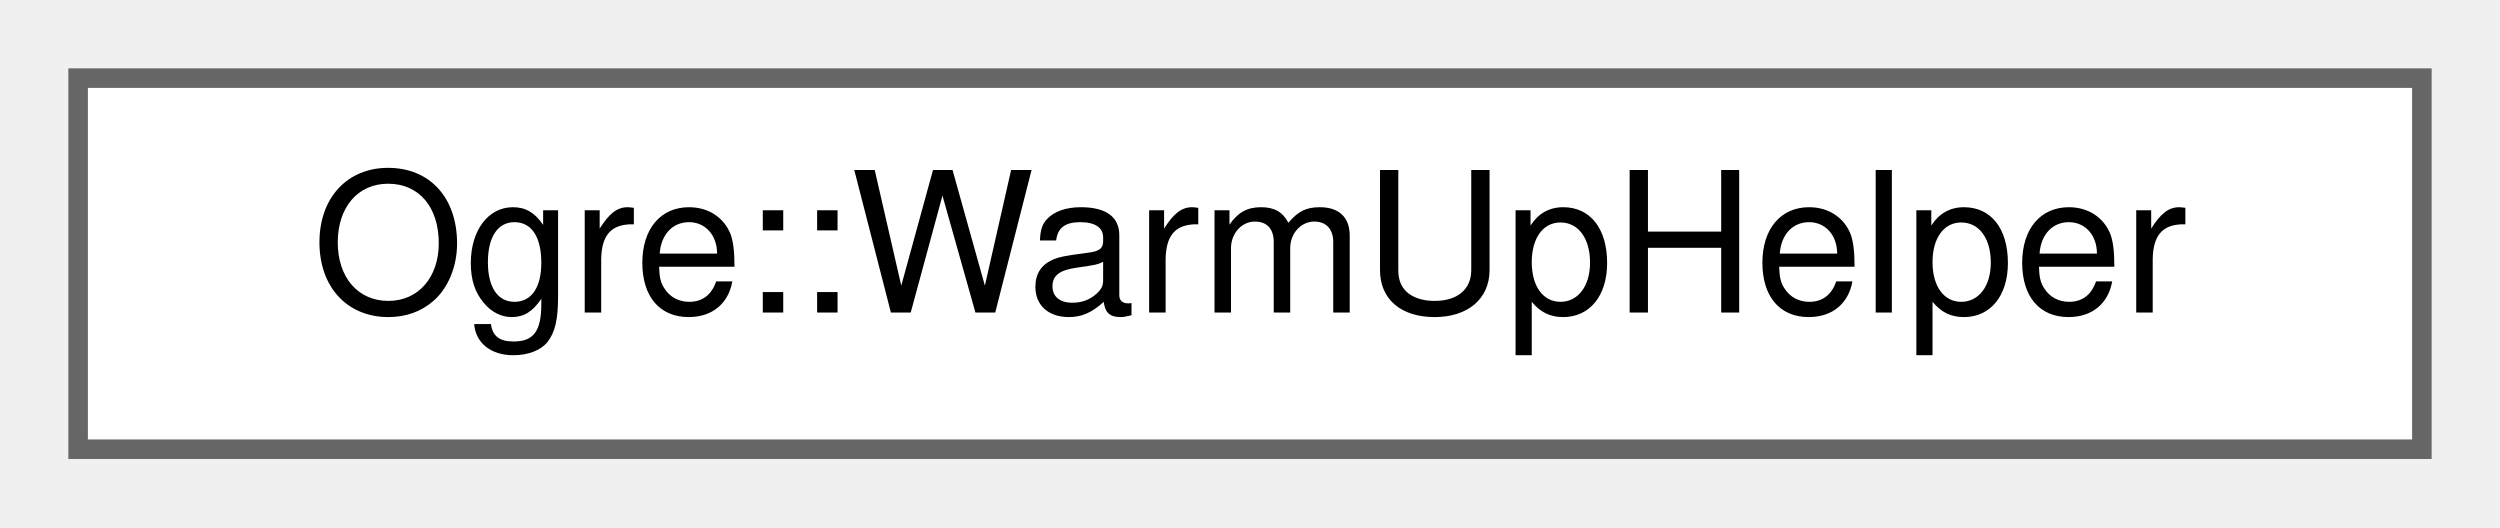
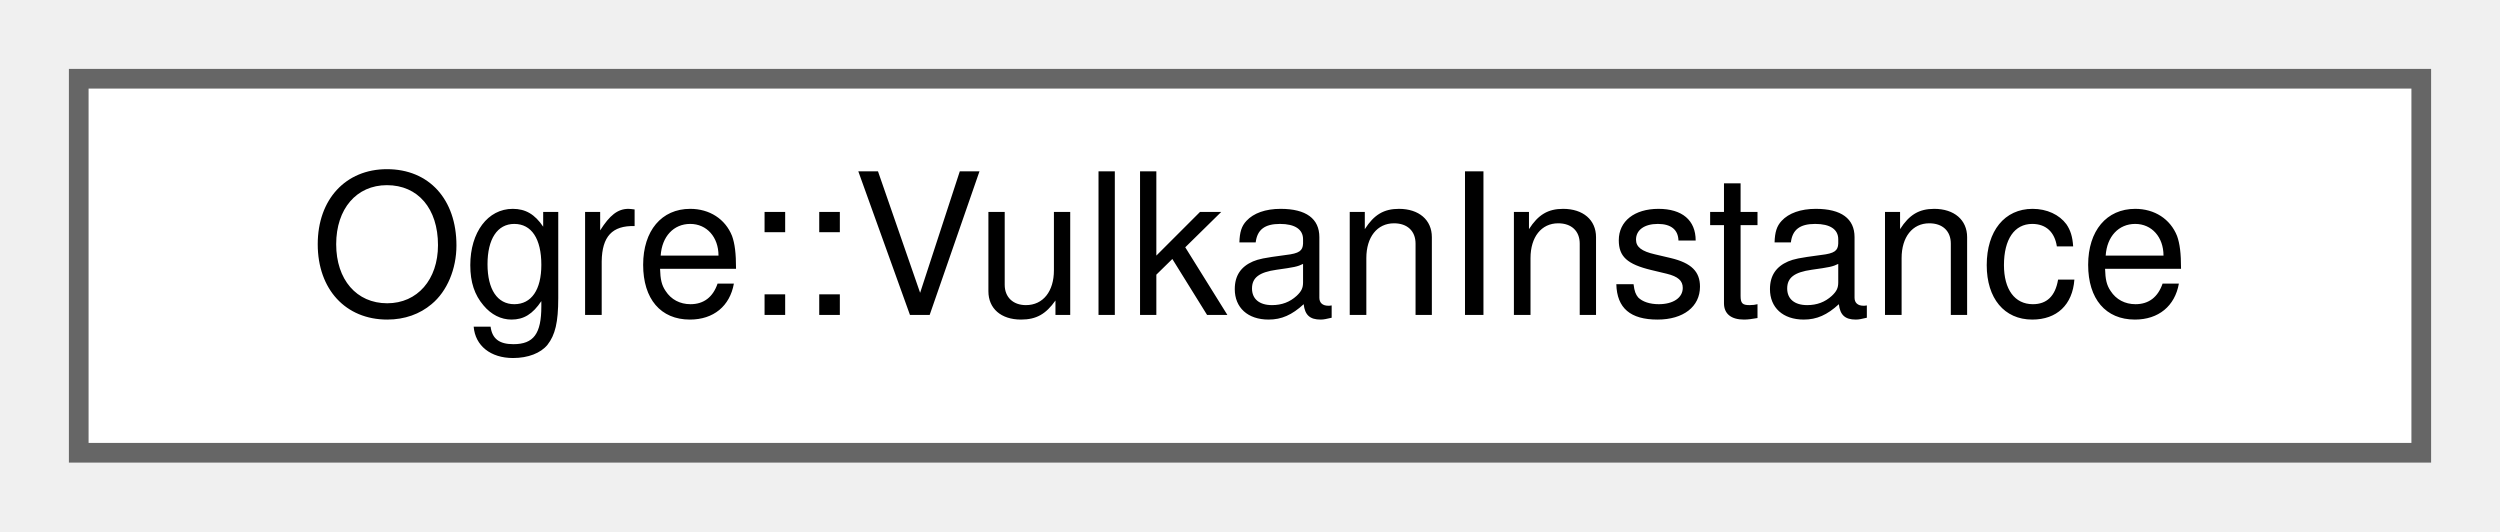
- <svg xmlns="http://www.w3.org/2000/svg" xmlns:xlink="http://www.w3.org/1999/xlink" width="128pt" height="27pt" viewBox="0.00 0.00 128.00 27.00">
+ <svg xmlns="http://www.w3.org/2000/svg" xmlns:xlink="http://www.w3.org/1999/xlink" width="127pt" height="27pt" viewBox="0.00 0.00 127.00 27.00">
  <g id="graph0" class="graph" transform="scale(1 1) rotate(0) translate(4 23)">
    <g id="Node000000" class="node">
      <g id="a_Node000000">
-         <a xlink:href="class_ogre_1_1_warm_up_helper.html" target="_top" xlink:title=" ">
-           <polygon fill="white" stroke="#666666" points="120,-19 0,-19 0,0 120,0 120,-19" />
-           <text text-anchor="middle" x="60" y="-7" font-family="Helvetica,sans-Serif" font-size="10.00">Ogre::WarmUpHelper</text>
+         <a xlink:href="class_ogre_1_1_vulkan_instance.html" target="_top" xlink:title="We need the ability to re-enumerate devices to handle physical device removing, that requires fresh V...">
+           <polygon fill="white" stroke="#666666" points="119,-19 0,-19 0,0 119,0 119,-19" />
+           <text text-anchor="middle" x="59.5" y="-7" font-family="Helvetica,sans-Serif" font-size="10.00">Ogre::VulkanInstance</text>
        </a>
      </g>
    </g>
  </g>
</svg>
